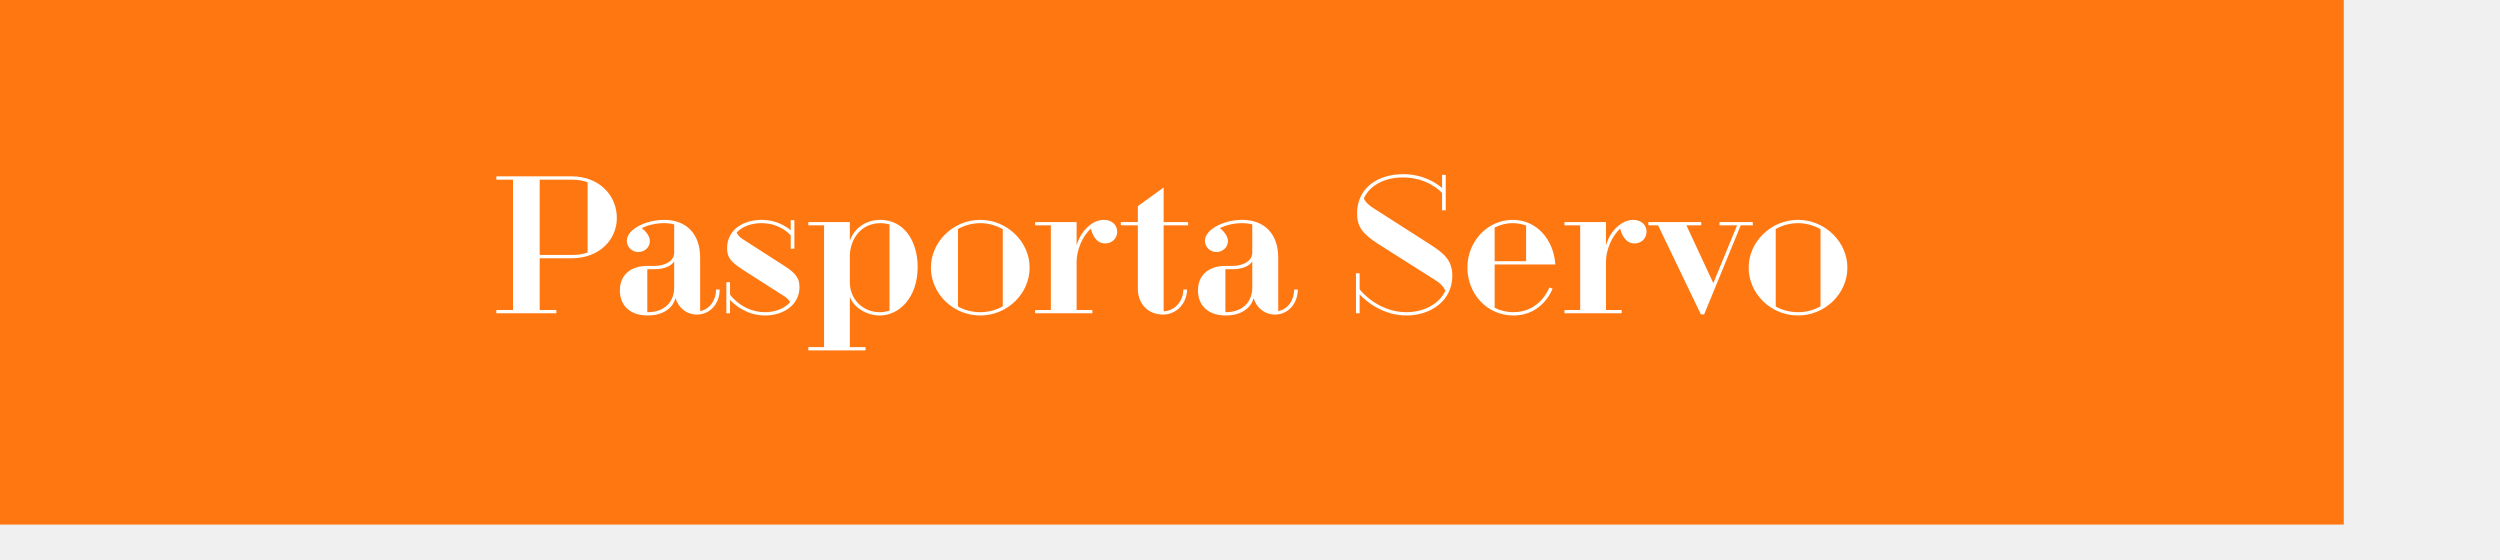
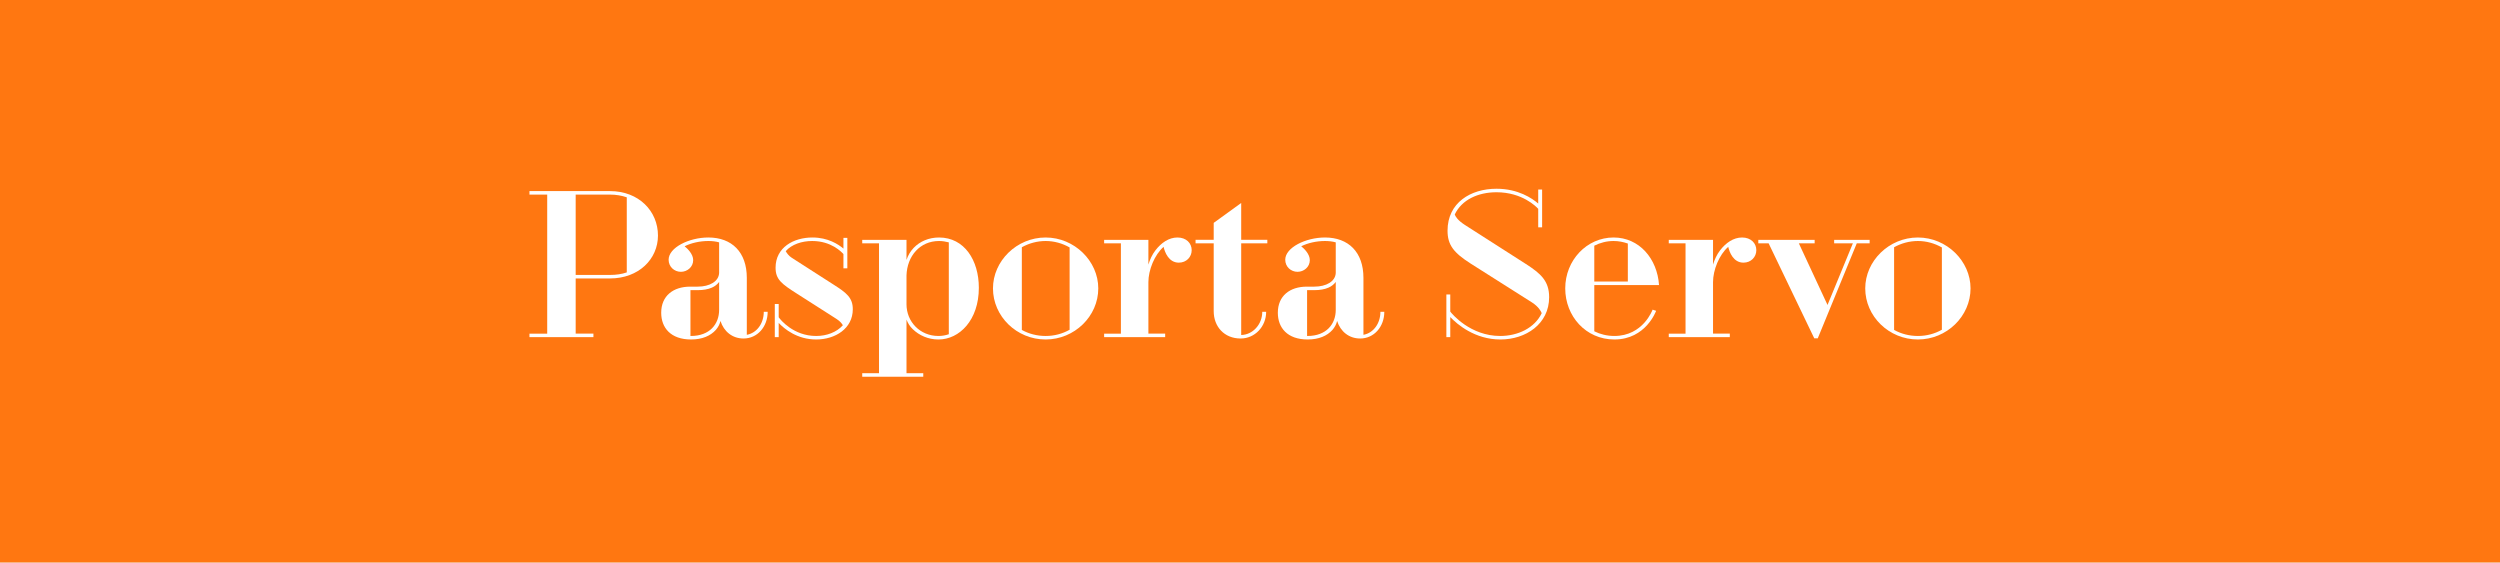
- <svg xmlns="http://www.w3.org/2000/svg" width="564.444mm" height="126.328mm" id="svg2" version="1.1">
+ <svg xmlns="http://www.w3.org/2000/svg" width="2000" height="450" id="svg2" version="1.1">
  <defs id="defs4" />
-   <g id="layer1" transform="translate(0,285.0308)">
-     <rect style="fill:#ff7711;fill-opacity:1;stroke:none" id="rect3217" width="2000" height="447.619" x="0" y="-285.031" />
+   <g id="layer1" transform="translate(0,287.4118)">
+     <rect style="fill:#ff7711;fill-opacity:1;stroke:none" id="rect3217" width="2000" height="450" x="0" y="-287.412" />
  </g>
-   <g id="layer2" transform="translate(0,285.0308)">
+   <g id="layer2" transform="translate(0,287.4118)">
    <g style="font-style:normal;font-variant:normal;font-weight:600;font-stretch:normal;font-size:62.146px;line-height:125%;font-family:'Geotica Three';-inkscape-font-specification:'Geotica Three Semi-Bold';text-align:center;letter-spacing:0px;word-spacing:0px;text-anchor:middle;fill:#ffffff;fill-opacity:1;stroke:none" id="text3988" transform="matrix(2.510279,0,0,2.510279,66.05771,-264.9704)">
      <path d="m 142.418,98.505 20.384,0 0,-1.119 -5.655,0 0,-17.587 10.938,0 c 9.198,0 15.288,-6.215 15.288,-13.672 0,-7.768 -6.09,-14.169 -15.288,-14.169 l -25.666,0 0,1.119 5.655,0 0,44.31 -5.655,0 0,1.119 z m 14.729,-19.825 0,-25.604 10.938,0 c 1.927,0 3.729,0.311 5.345,0.87 l 0,23.926 c -1.616,0.559 -3.418,0.808 -5.345,0.808 l -10.938,0 z" id="path4165" />
      <path d="m 184.404,90.736 c 0,4.785 3.045,8.514 9.508,8.514 3.604,0 6.215,-1.181 7.893,-3.045 0.746,-0.87 1.243,-1.802 1.492,-2.859 1.056,3.356 3.791,5.593 7.333,5.593 4.475,0 7.706,-3.791 7.706,-8.514 l -1.243,0 c 0,3.729 -2.237,6.774 -5.407,7.333 l 0,-18.147 c 0,-8.203 -4.785,-12.864 -12.243,-12.864 -6.215,0 -12.678,3.232 -12.678,7.085 0,2.237 1.802,3.853 3.915,3.853 1.989,0 3.915,-1.492 3.915,-3.729 0,-1.927 -1.802,-3.667 -2.734,-4.412 2.113,-1.056 4.847,-1.678 7.582,-1.678 1.181,0 2.362,0.124 3.418,0.435 l 0,9.757 c -0.124,2.672 -2.983,4.35 -6.836,4.35 l -2.362,0 c -5.407,0 -9.26,2.921 -9.26,8.328 z m 9.322,7.395 0,-14.604 2.299,0 c 1.74,0 3.294,-0.249 4.537,-0.808 0.994,-0.435 1.74,-1.056 2.299,-1.802 l 0,8.887 c 0,4.537 -2.983,8.328 -9.011,8.328 l -0.124,0 z" id="path4167" />
      <path d="m 220.604,98.505 1.243,0 0,-4.537 c 1.802,1.927 5.904,5.282 11.932,5.282 6.09,0 11.684,-3.48 11.684,-9.633 0,-3.667 -1.989,-5.22 -6.09,-7.83 l -13.361,-8.576 c -0.994,-0.621 -1.616,-1.554 -1.927,-2.113 1.927,-2.175 5.158,-3.232 8.452,-3.232 6.09,0 9.384,3.542 9.943,4.164 l 0,4.537 1.243,0 0,-9.695 -1.243,0 0,3.418 c -1.616,-1.367 -4.91,-3.542 -9.881,-3.542 -6.028,0 -11.746,3.169 -11.746,9.633 0,3.729 1.927,5.158 6.712,8.203 l 12.74,8.141 c 1.181,0.746 1.74,1.554 1.989,1.989 -1.989,2.237 -5.158,3.418 -8.514,3.418 -7.209,0 -11.373,-5.158 -11.932,-5.966 l 0,-4.226 -1.243,0 0,10.565 z" id="path4169" />
      <path d="m 248.469,110.002 0,1.119 19.452,0 0,-1.119 -5.345,0 0,-17.09 c 0.435,1.119 1.056,2.175 1.989,3.045 2.051,1.989 4.91,3.294 8.203,3.294 6.65,0 12.864,-6.152 12.864,-16.469 0,-8.763 -4.599,-16.034 -12.678,-16.034 -3.294,0 -6.09,1.243 -8.079,3.294 -1.056,1.119 -1.802,2.362 -2.299,3.853 l 0,-6.401 -14.107,0 0,1.119 5.345,0 0,41.389 -5.345,0 z m 14.107,-22 0,-9.136 c 0.186,-6.215 4.288,-11 10.378,-11 1.119,0 2.113,0.186 3.107,0.435 l 0,29.271 c -1.056,0.373 -2.175,0.559 -3.294,0.559 -5.904,0 -10.192,-4.537 -10.192,-10.13 z" id="path4171" />
      <path d="m 290.135,82.968 c 0,8.887 7.52,16.282 16.78,16.282 9.198,0 16.78,-7.395 16.78,-16.282 0,-8.7 -7.582,-16.22 -16.78,-16.22 -9.26,0 -16.78,7.52 -16.78,16.22 z m 9.198,13.237 0,-26.35 c 2.237,-1.243 4.847,-1.989 7.582,-1.989 2.734,0 5.345,0.746 7.644,2.051 l 0,26.226 c -2.299,1.305 -4.91,1.989 -7.644,1.989 -2.734,0 -5.345,-0.684 -7.582,-1.927 z" id="path4173" />
      <path d="m 325.56,98.505 19.452,0 0,-1.119 -5.345,0 0,-16.407 c 0,-3.853 1.927,-8.7 4.847,-11.248 0.373,1.678 1.616,5.034 4.847,5.034 2.424,0 4.102,-1.802 4.102,-3.977 0,-2.237 -1.74,-4.04 -4.537,-4.04 -2.734,0 -5.158,1.678 -7.023,4.102 -1.056,1.367 -1.74,2.921 -2.237,4.537 l 0,-7.893 -14.107,0 0,1.119 5.345,0 0,28.774 -5.345,0 0,1.119 z" id="path4175" />
      <path d="m 360.481,90.239 c 0,4.91 3.356,8.7 8.576,8.7 4.537,0 8.141,-3.791 8.141,-8.514 l -1.243,0 c 0,4.04 -3.045,7.333 -6.712,7.395 l 0,-29.209 8.328,0 0,-1.119 -8.328,0 0,-11.746 -8.763,6.339 0,5.407 -5.78,0 0,1.119 5.78,0 0,21.627 z" id="path4177" />
      <path d="m 380.918,90.736 c 0,4.785 3.045,8.514 9.508,8.514 3.604,0 6.215,-1.181 7.893,-3.045 0.746,-0.87 1.243,-1.802 1.492,-2.859 1.056,3.356 3.791,5.593 7.333,5.593 4.475,0 7.706,-3.791 7.706,-8.514 l -1.243,0 c 0,3.729 -2.237,6.774 -5.407,7.333 l 0,-18.147 c 0,-8.203 -4.785,-12.864 -12.243,-12.864 -6.215,0 -12.678,3.232 -12.678,7.085 0,2.237 1.802,3.853 3.915,3.853 1.989,0 3.915,-1.492 3.915,-3.729 0,-1.927 -1.802,-3.667 -2.734,-4.412 2.113,-1.056 4.847,-1.678 7.582,-1.678 1.181,0 2.362,0.124 3.418,0.435 l 0,9.757 c -0.124,2.672 -2.983,4.35 -6.836,4.35 l -2.362,0 c -5.407,0 -9.26,2.921 -9.26,8.328 z m 9.322,7.395 0,-14.604 2.299,0 c 1.74,0 3.294,-0.249 4.537,-0.808 0.994,-0.435 1.74,-1.056 2.299,-1.802 l 0,8.887 c 0,4.537 -2.983,8.328 -9.011,8.328 l -0.124,0 z" id="path4179" />
      <path d="m 434.629,98.505 1.243,0 0,-6.401 c 2.237,2.362 7.893,7.147 15.972,7.147 8.079,0 15.537,-4.91 15.537,-13.486 0,-5.158 -2.672,-7.52 -7.395,-10.565 L 440.47,62.708 c -2.299,-1.492 -2.983,-2.734 -3.169,-3.294 2.237,-4.723 7.458,-7.085 13.299,-7.085 8.203,0 12.678,4.599 13.299,5.282 l 0,5.904 1.243,0 0,-12.056 -1.243,0 0,4.475 c -1.927,-1.678 -6.401,-4.723 -13.299,-4.723 -8.265,0 -15.599,4.475 -15.599,13.361 0,4.537 1.927,7.023 7.395,10.503 l 19.514,12.367 c 2.113,1.367 2.859,2.797 3.107,3.418 -2.237,4.723 -7.582,7.271 -13.237,7.271 -9.508,0 -15.35,-7.023 -15.909,-7.768 l 0,-5.469 -1.243,0 0,13.61 z" id="path4181" />
      <path d="m 481.769,96.64 0,-14.729 20.633,0 c -0.559,-8.39 -6.277,-15.164 -14.48,-15.164 -8.576,0 -15.412,7.271 -15.412,16.22 0,8.825 6.525,16.282 15.661,16.282 10.068,0 13.299,-9.136 13.299,-9.136 l -1.119,-0.373 c 0,0 -2.983,8.39 -12.181,8.39 -2.362,0 -4.537,-0.559 -6.401,-1.492 z m 0,-15.847 0,-11.435 c 1.864,-0.932 3.915,-1.492 6.152,-1.492 1.616,0 3.107,0.311 4.537,0.808 l 0,12.119 -10.689,0 z" id="path4183" />
      <path d="m 505.504,98.505 19.452,0 0,-1.119 -5.345,0 0,-16.407 c 0,-3.853 1.927,-8.7 4.847,-11.248 0.373,1.678 1.616,5.034 4.847,5.034 2.424,0 4.102,-1.802 4.102,-3.977 0,-2.237 -1.74,-4.04 -4.537,-4.04 -2.734,0 -5.158,1.678 -7.023,4.102 -1.056,1.367 -1.74,2.921 -2.237,4.537 l 0,-7.893 -14.107,0 0,1.119 5.345,0 0,28.774 -5.345,0 0,1.119 z" id="path4185" />
      <path d="m 551.871,98.878 1.119,0 12.429,-30.265 4.102,0 0,-1.119 -11.311,0 0,1.119 5.966,0 -8.079,19.638 -9.136,-19.638 5.034,0 0,-1.119 -17.96,0 0,1.119 3.294,0 14.542,30.265 z" id="path4187" />
      <path d="m 568.117,82.968 c 0,8.887 7.52,16.282 16.78,16.282 9.198,0 16.78,-7.395 16.78,-16.282 0,-8.7 -7.582,-16.22 -16.78,-16.22 -9.26,0 -16.78,7.52 -16.78,16.22 z m 9.198,13.237 0,-26.35 c 2.237,-1.243 4.847,-1.989 7.582,-1.989 2.734,0 5.345,0.746 7.644,2.051 l 0,26.226 c -2.299,1.305 -4.91,1.989 -7.644,1.989 -2.734,0 -5.345,-0.684 -7.582,-1.927 z" id="path4189" />
    </g>
  </g>
</svg>
